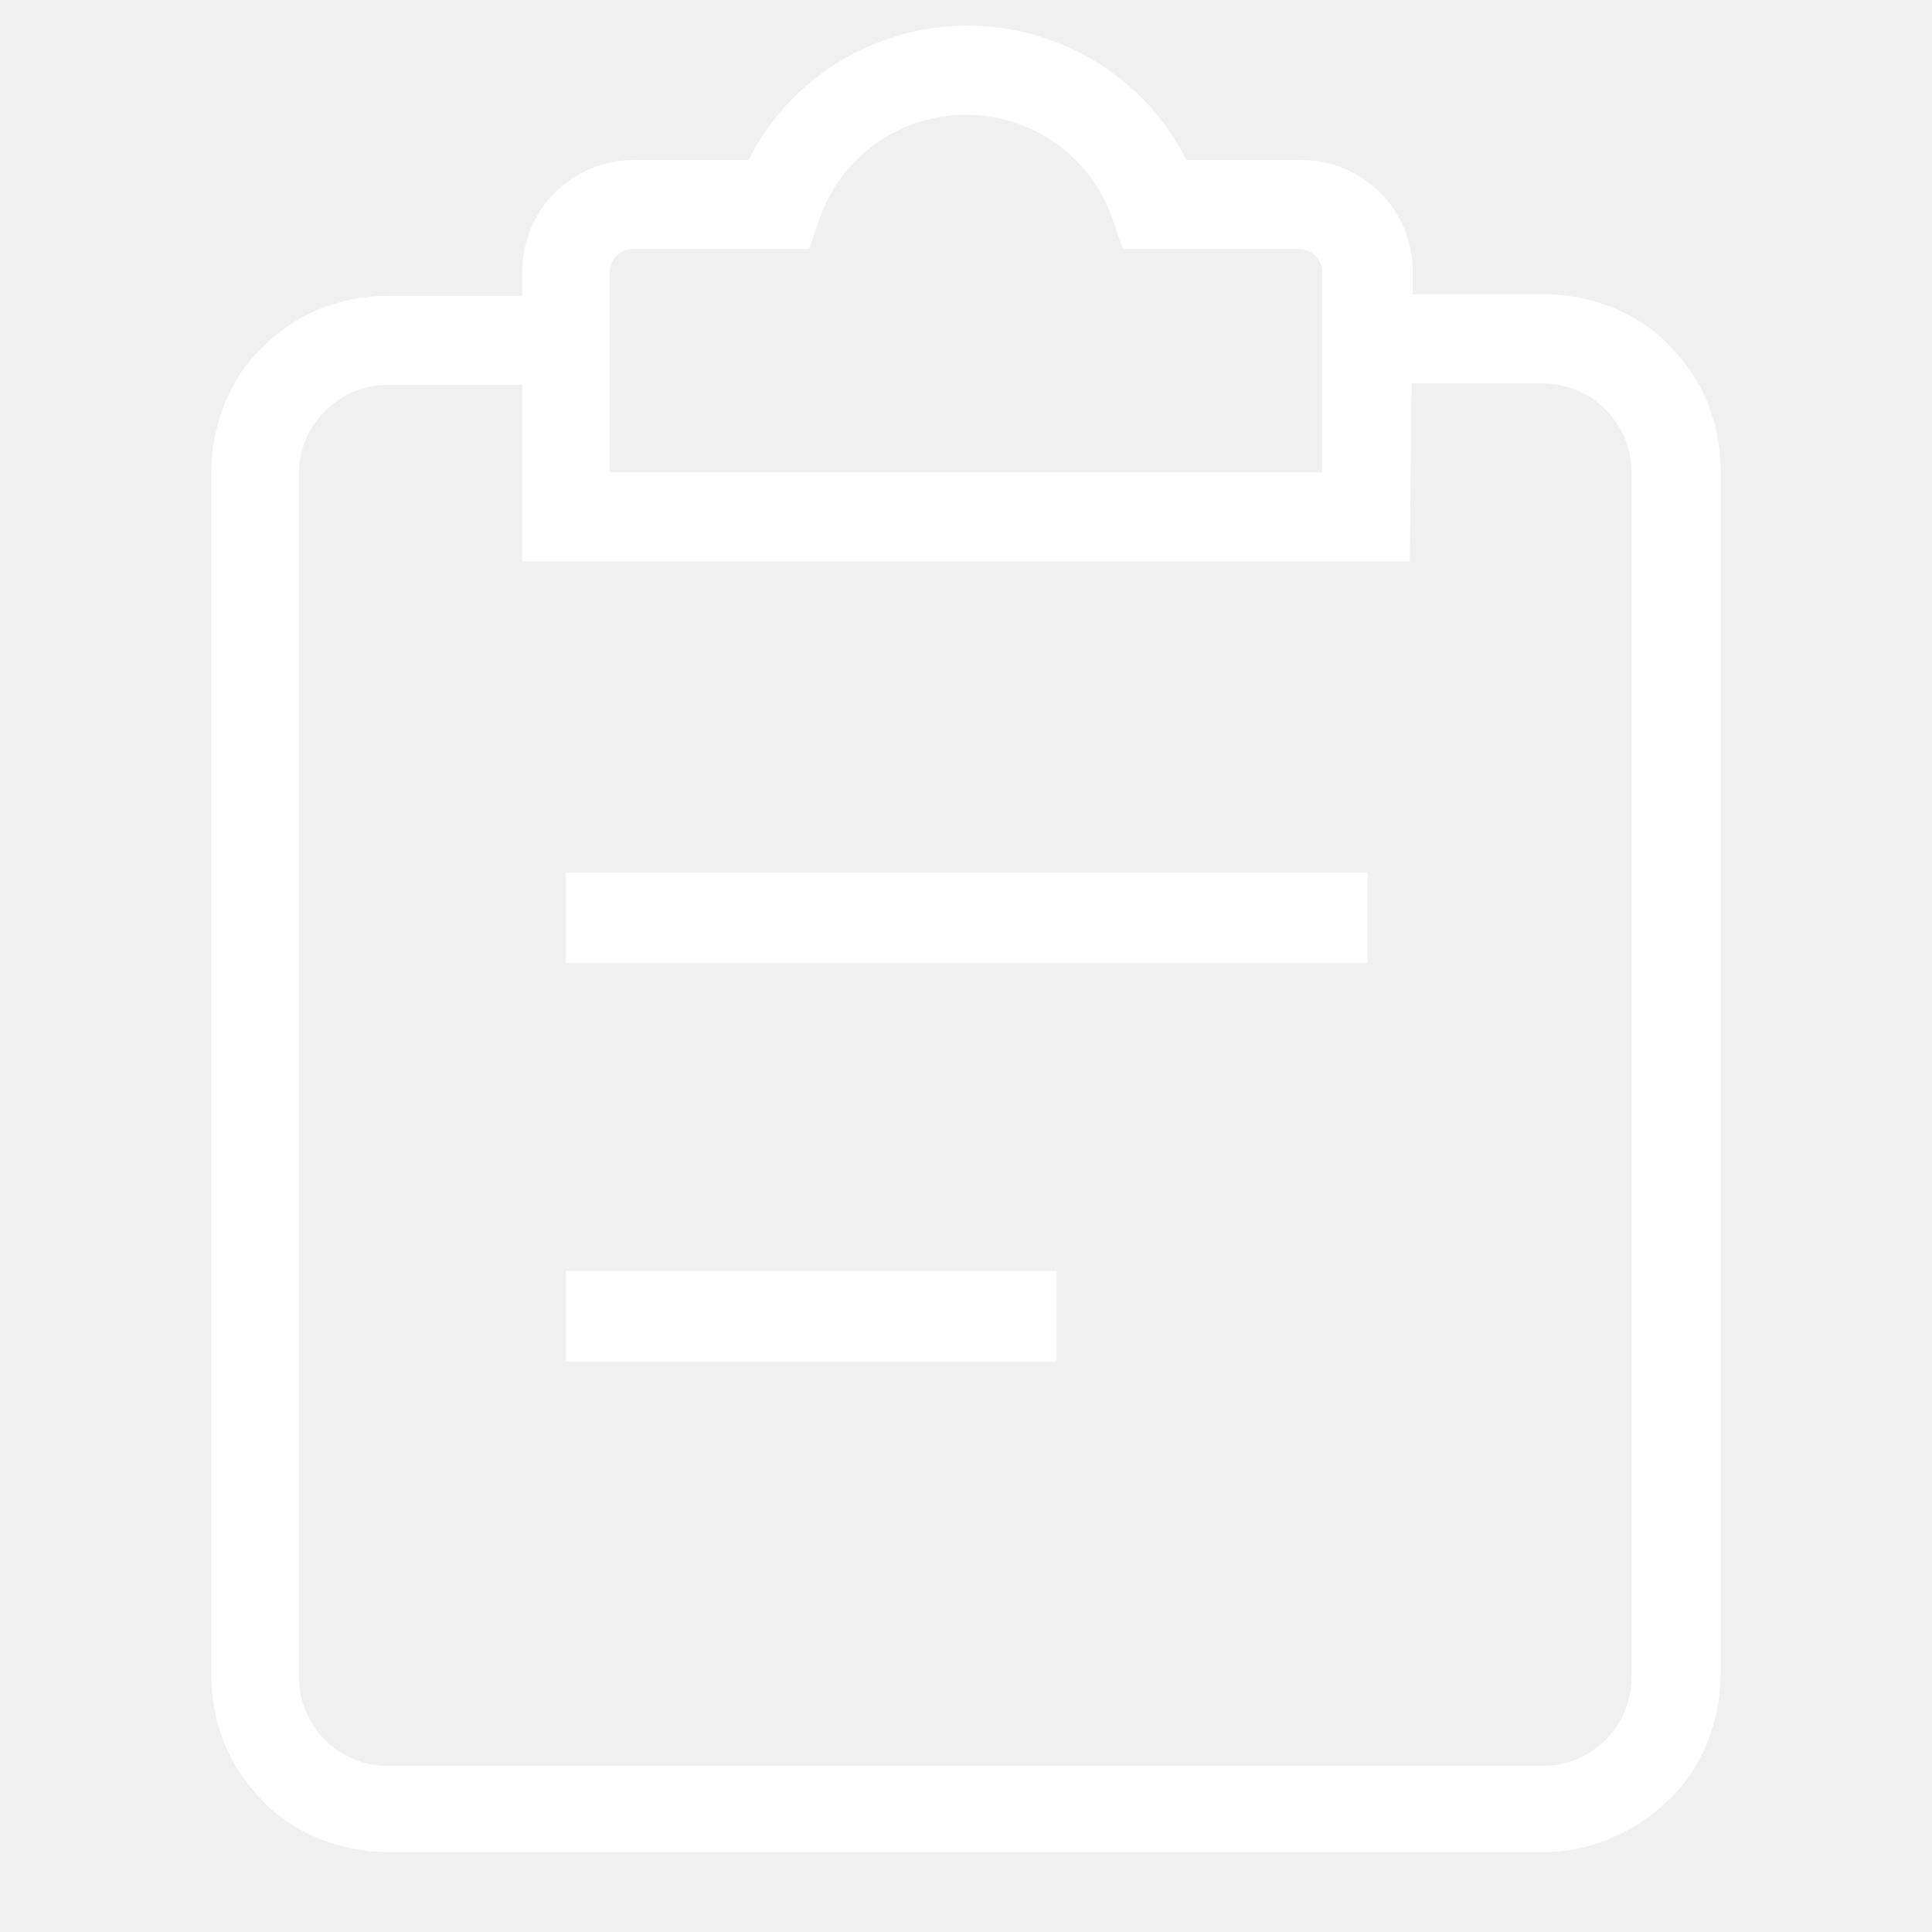
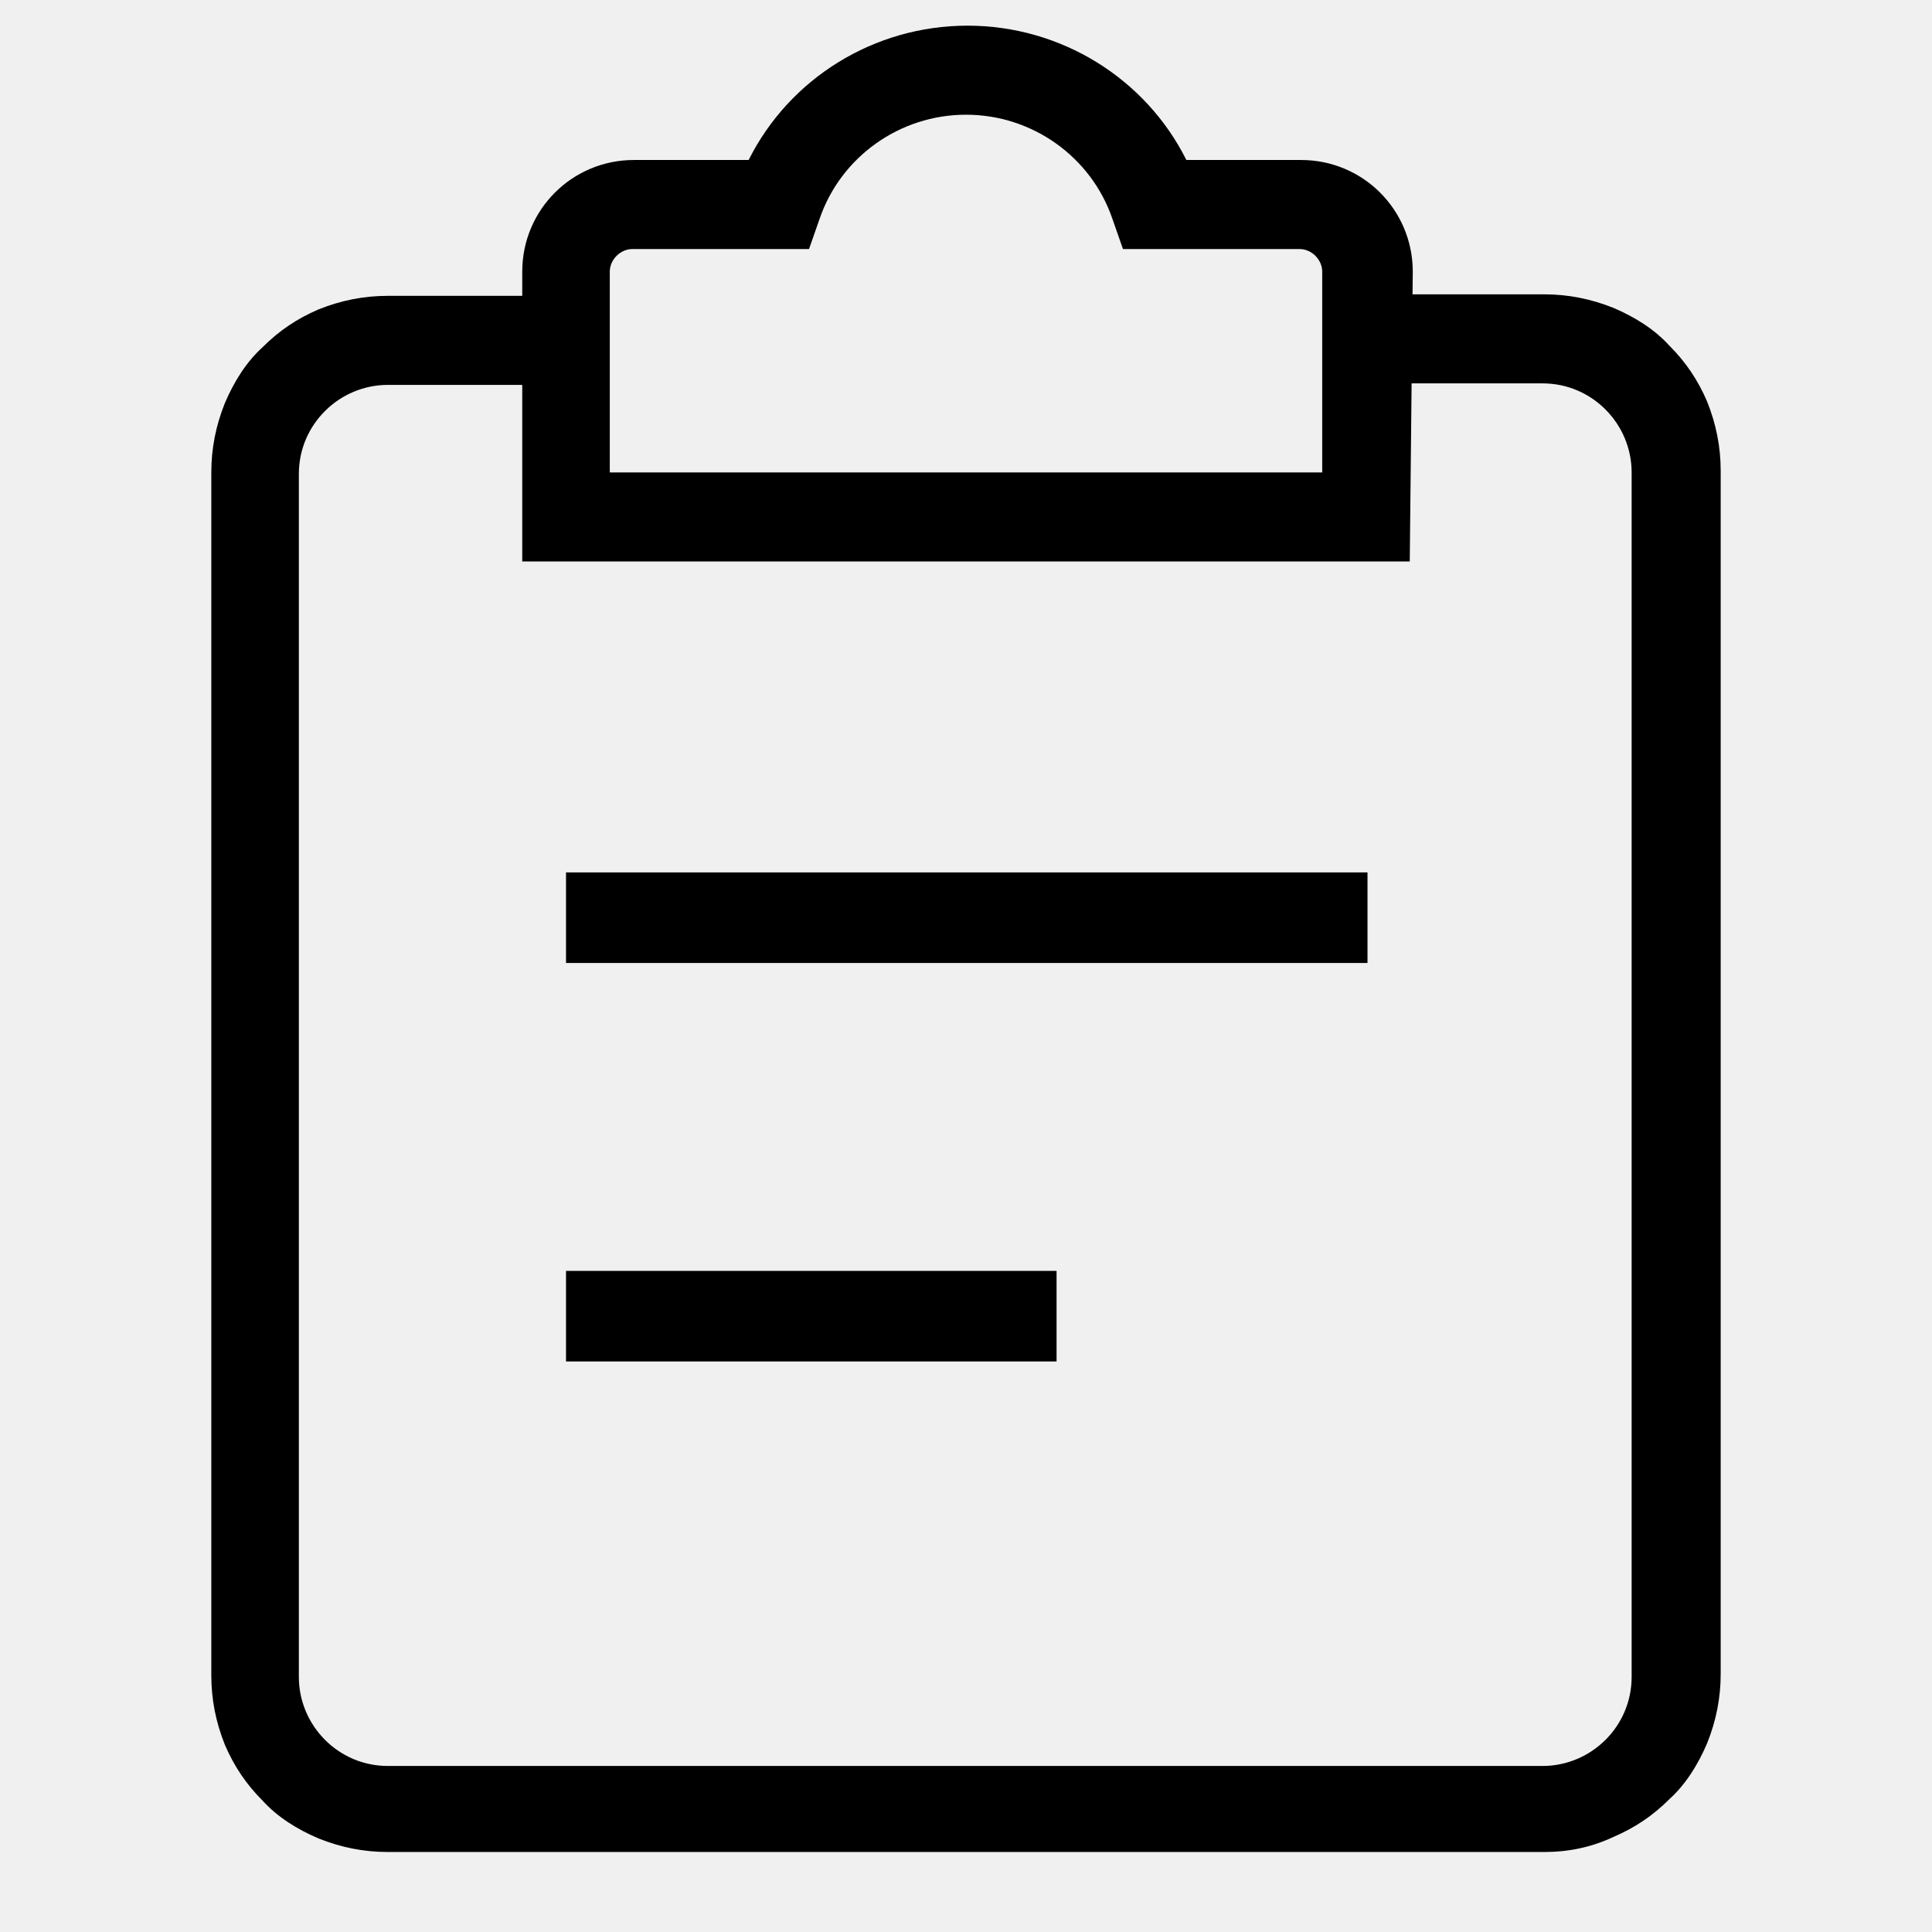
- <svg xmlns="http://www.w3.org/2000/svg" width="20px" height="20px" viewBox="0 0 1024 1024" fill="#ffffff" class="icon" version="1.1">
+ <svg xmlns="http://www.w3.org/2000/svg" width="20px" height="20px" viewBox="0 0 1024 1024" fill="black" class="icon" version="1.1">
  <g id="SVGRepo_bgCarrier" stroke-width="0" />
  <g id="SVGRepo_tracerCarrier" stroke-linecap="round" stroke-linejoin="round" />
  <g id="SVGRepo_iconCarrier">
    <path d="M300 462.4h424.8v48H300v-48zM300 673.6H560v48H300v-48z" fill="" />
    <path d="M818.4 981.6H205.6c-12.8 0-24.8-2.4-36.8-7.2-11.2-4.8-21.6-11.2-29.6-20-8.8-8.8-15.2-18.4-20-29.6-4.8-12-7.2-24-7.2-36.8V250.4c0-12.8 2.4-24.8 7.2-36.8 4.8-11.2 11.2-21.6 20-29.6 8.8-8.8 18.4-15.2 29.6-20 12-4.8 24-7.2 36.8-7.2h92.8v47.2H205.6c-25.6 0-47.2 20.8-47.2 47.2v637.6c0 25.6 20.8 47.2 47.2 47.2h612c25.6 0 47.2-20.8 47.2-47.2V250.4c0-25.6-20.8-47.2-47.2-47.2H725.6v-47.2h92.8c12.8 0 24.8 2.4 36.8 7.2 11.2 4.8 21.6 11.2 29.6 20 8.8 8.8 15.2 18.4 20 29.6 4.8 12 7.2 24 7.2 36.8v637.6c0 12.8-2.4 24.8-7.2 36.8-4.8 11.2-11.2 21.6-20 29.6-8.8 8.8-18.4 15.2-29.6 20-12 5.6-24 8-36.8 8z" fill="" />
    <path d="M747.2 297.6H276.8V144c0-32.8 26.4-59.2 59.2-59.2h60.8c21.6-43.2 66.4-71.2 116-71.2 49.6 0 94.4 28 116 71.2h60.8c32.8 0 59.2 26.4 59.2 59.2l-1.6 153.6z m-423.2-47.2h376.8V144c0-6.4-5.6-12-12-12H595.2l-5.6-16c-11.2-32.8-42.4-55.2-77.6-55.2-35.2 0-66.4 22.4-77.6 55.2l-5.6 16H335.2c-6.4 0-12 5.6-12 12v106.4z" fill="" />
  </g>
</svg>
